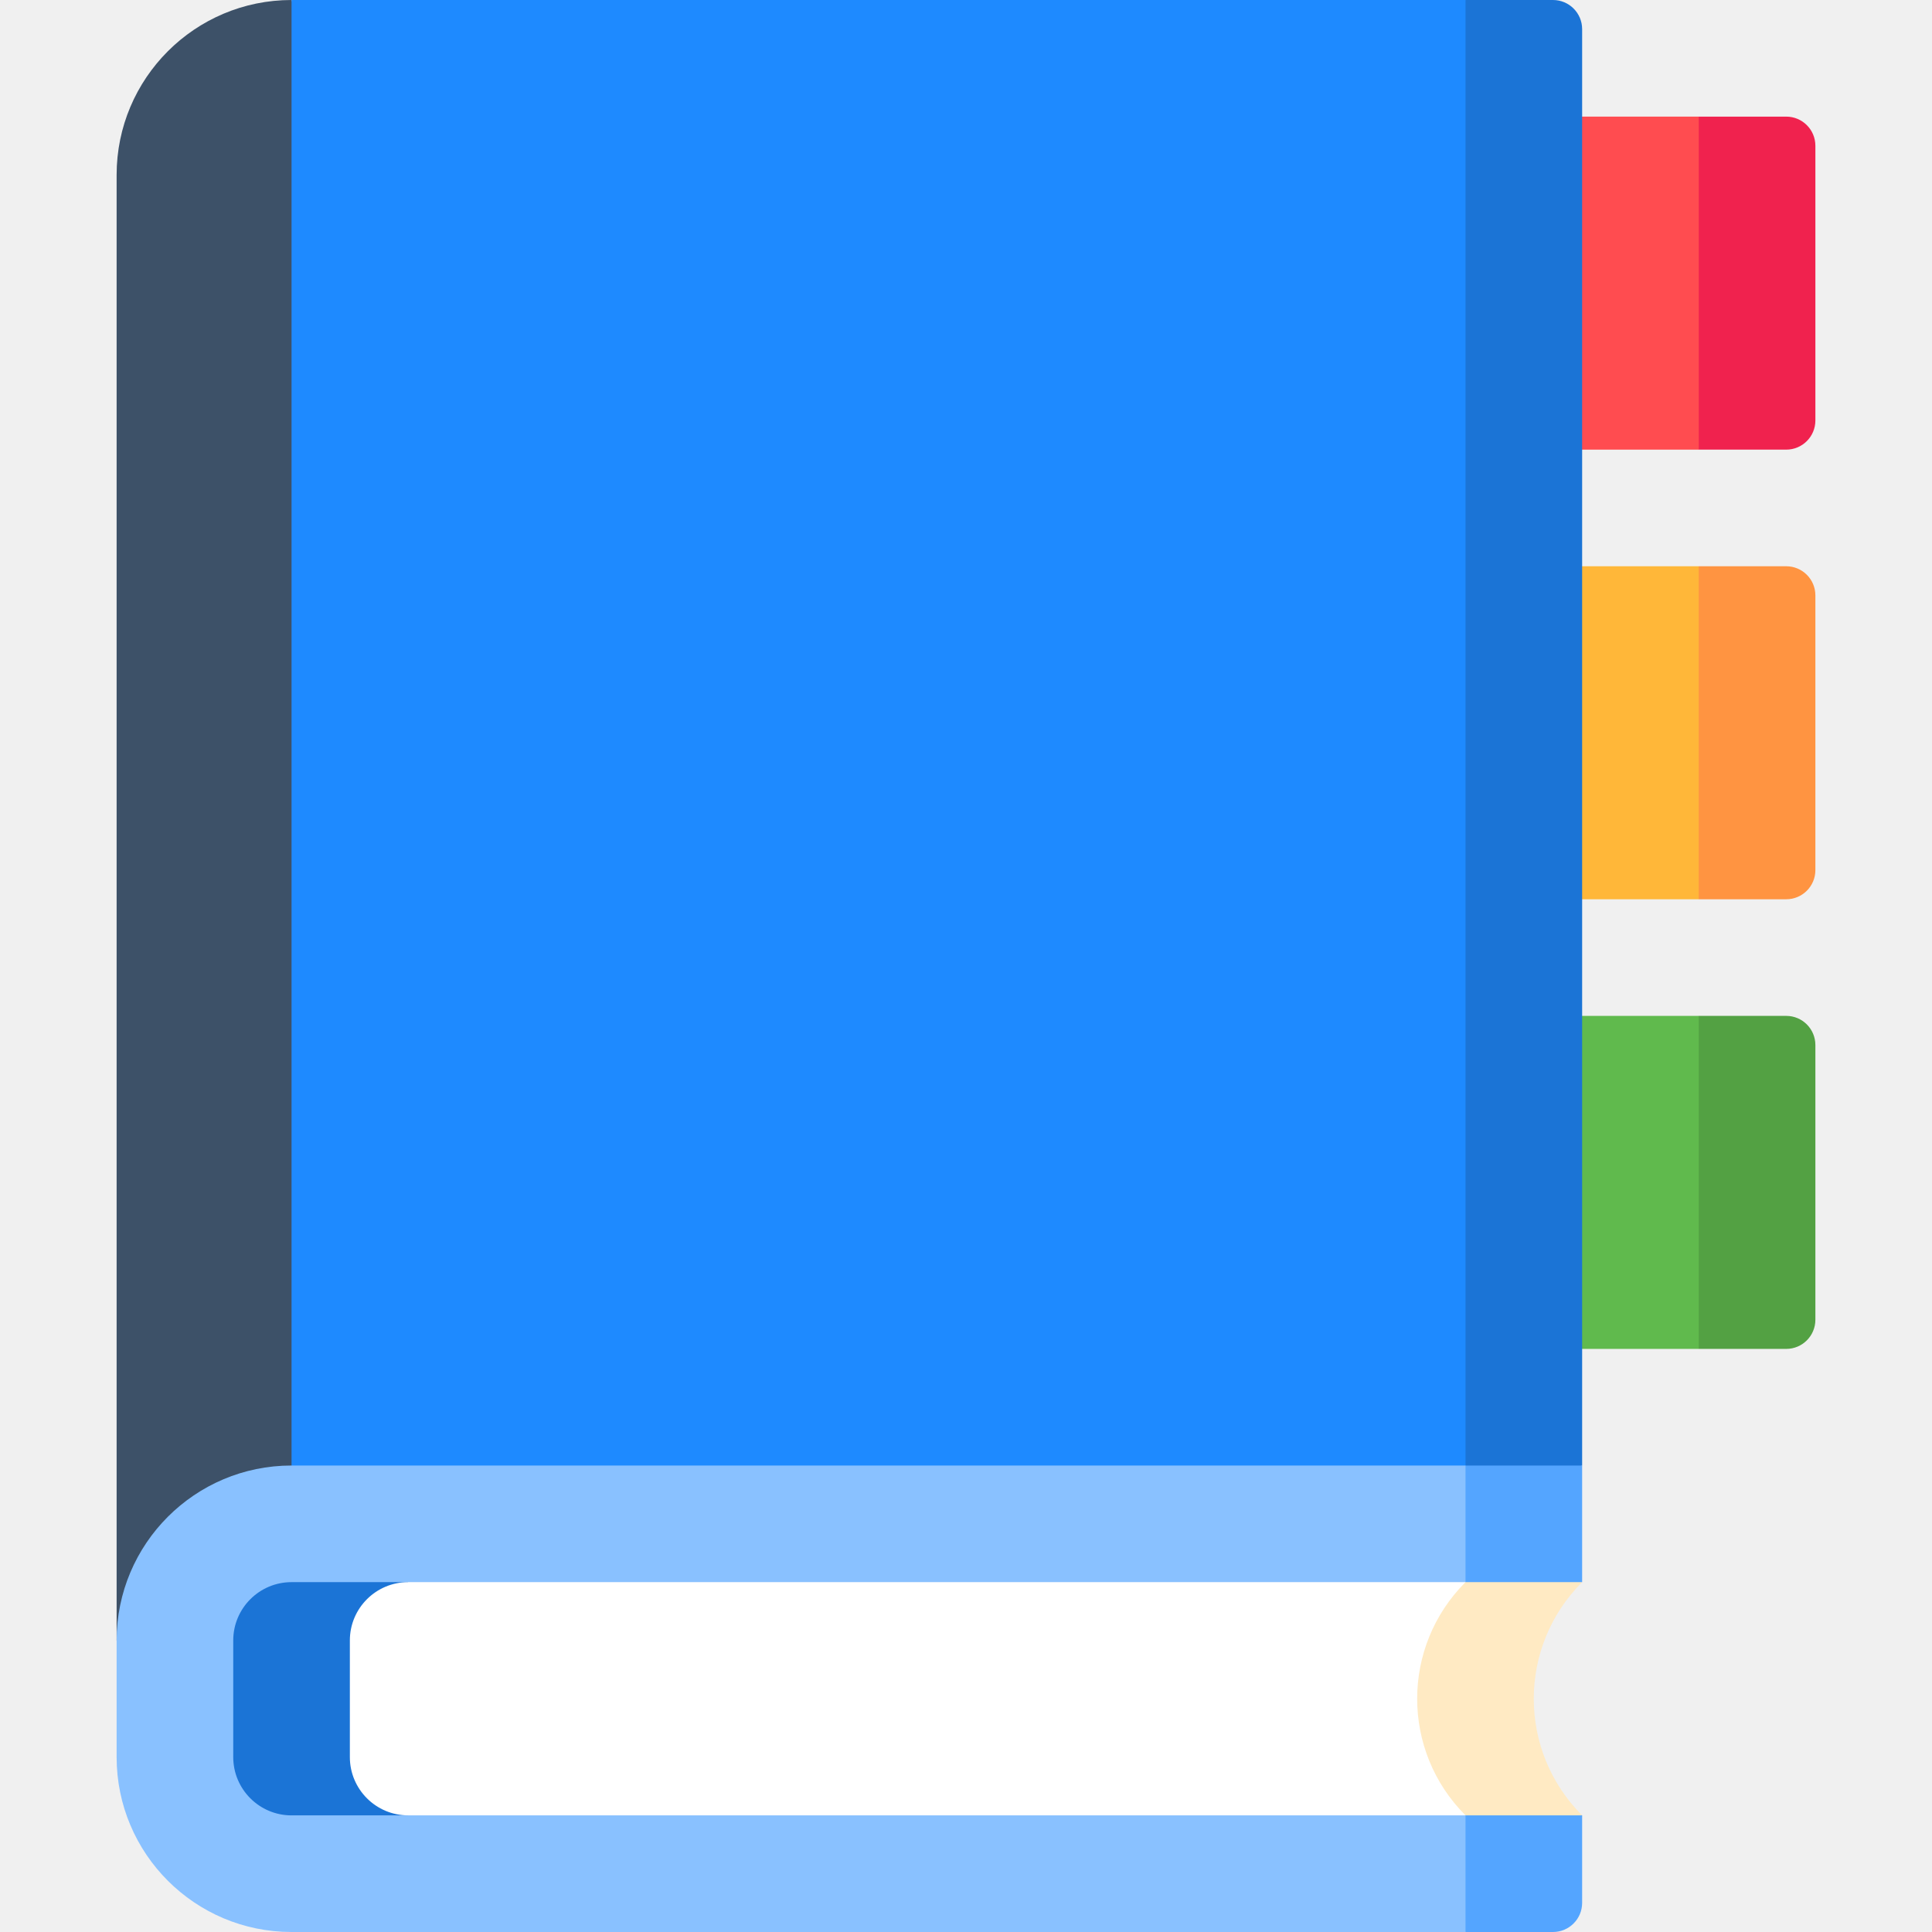
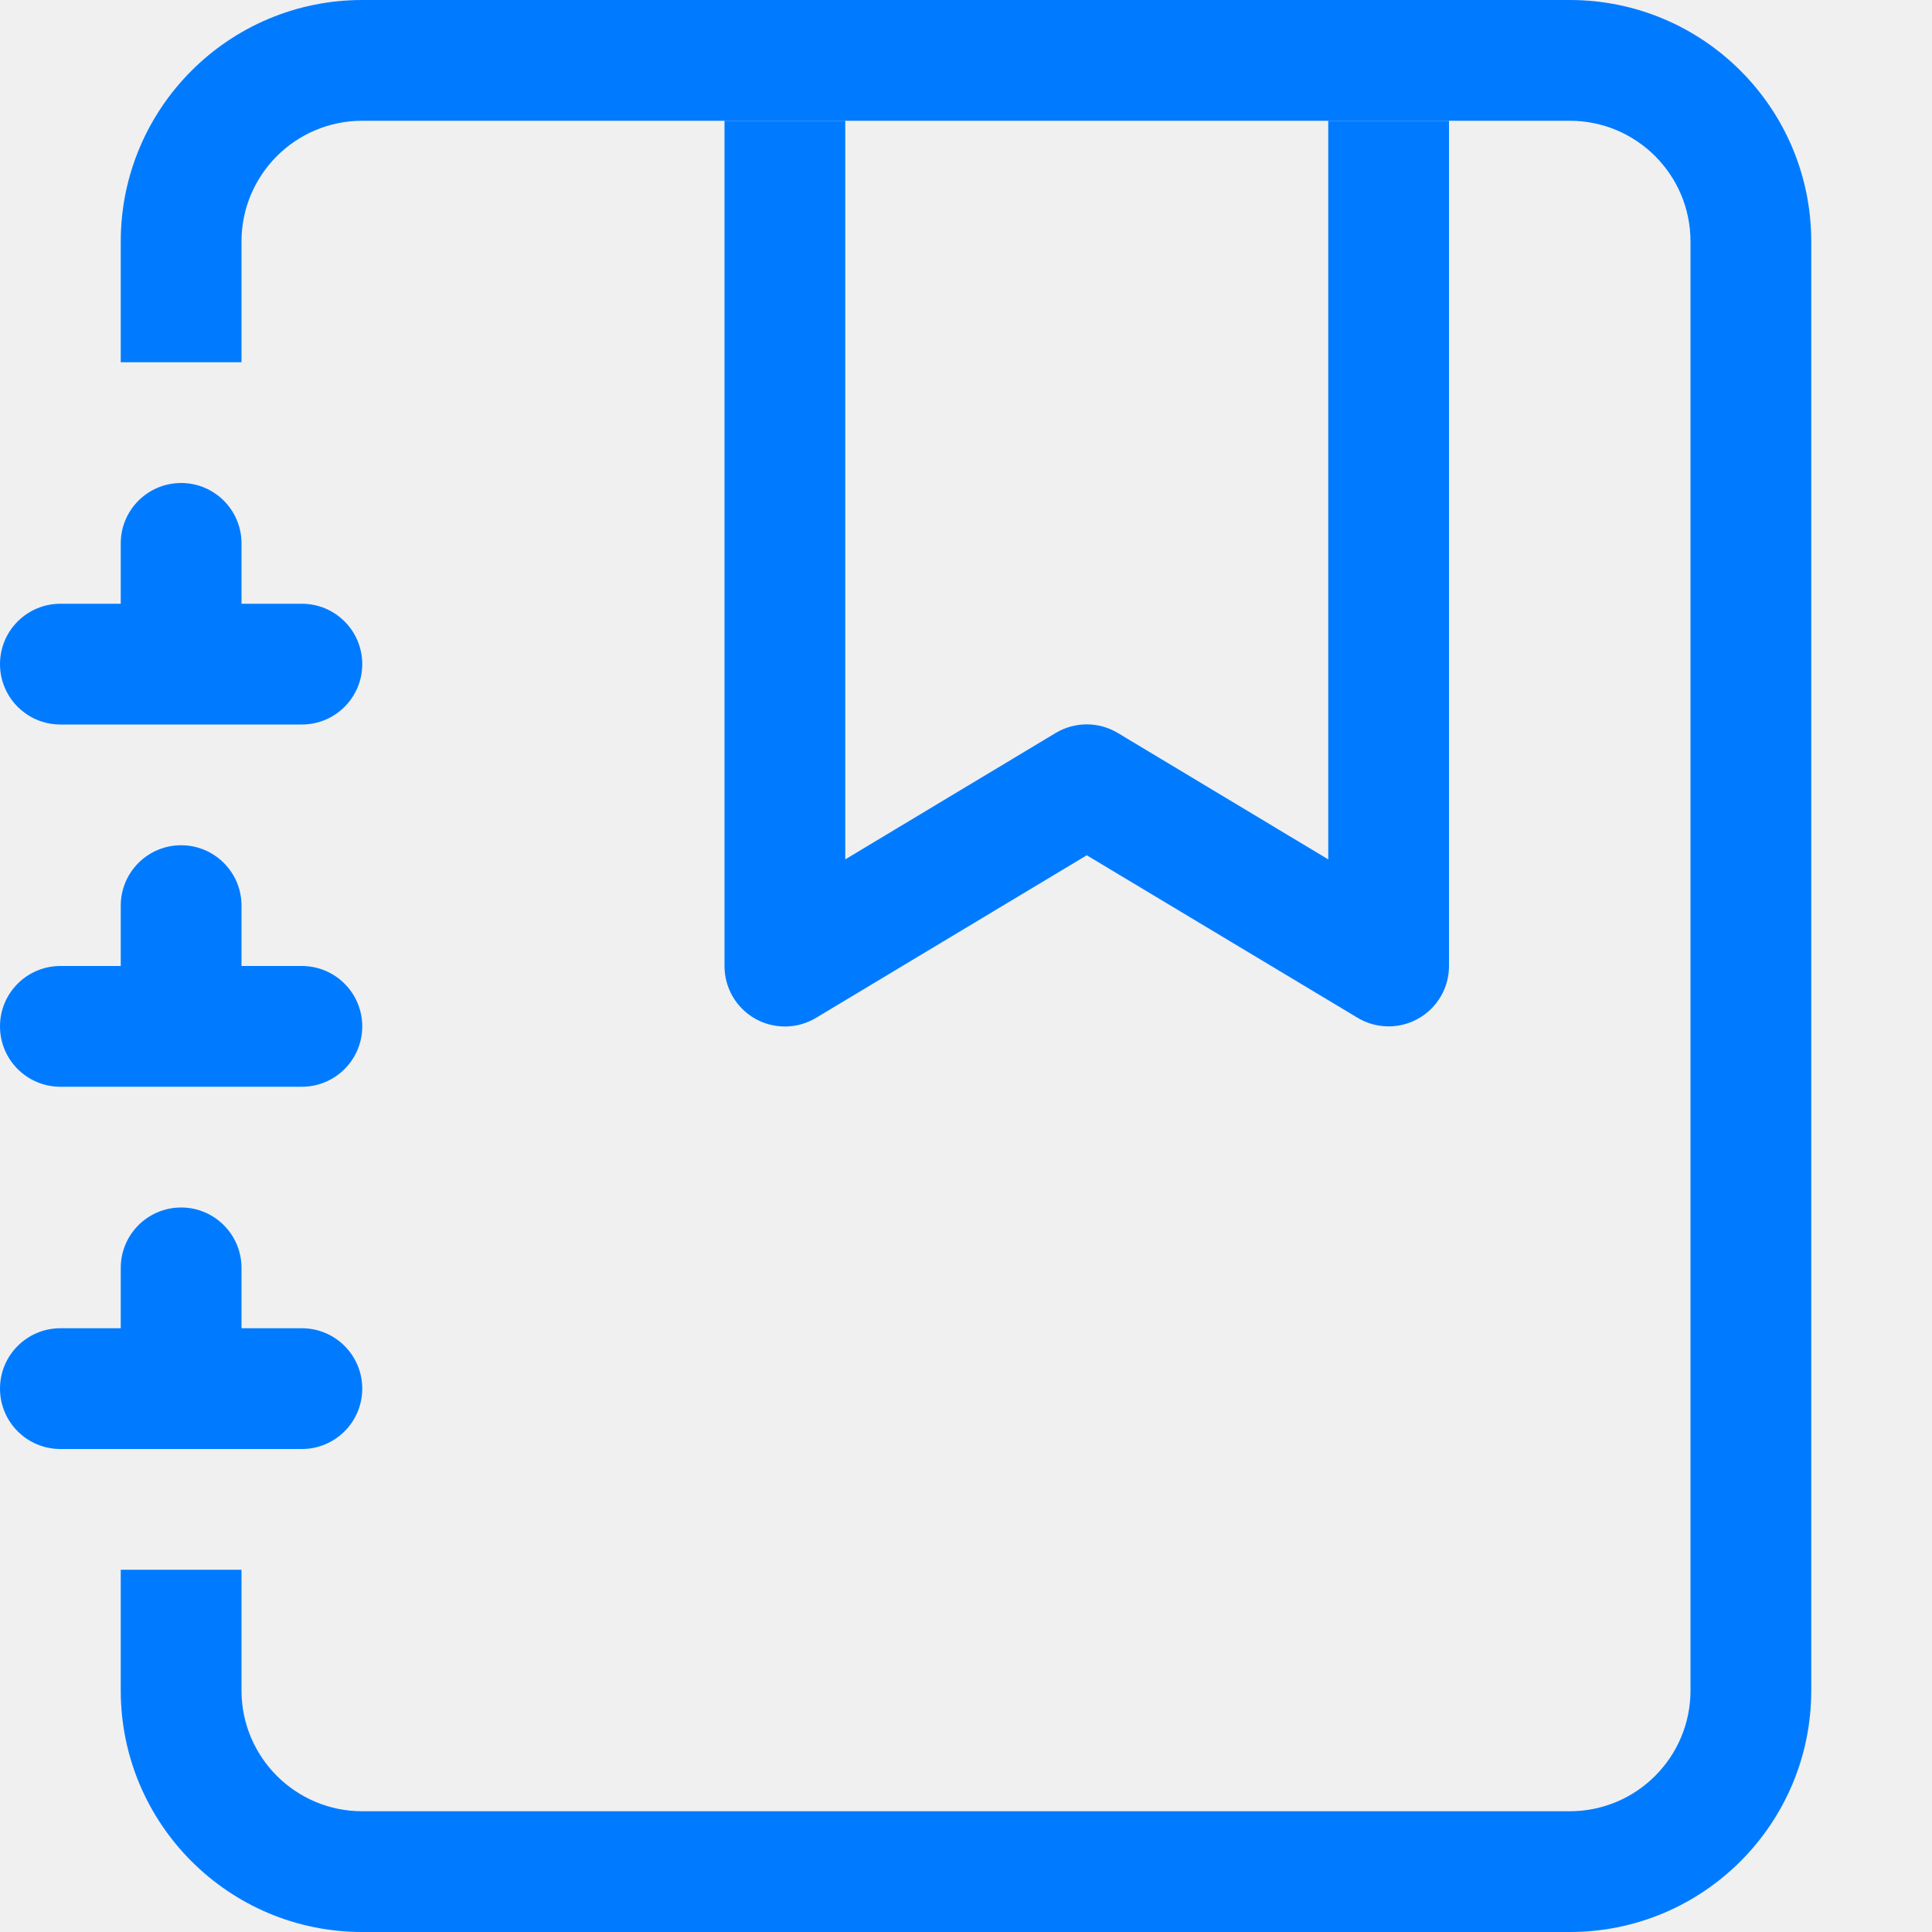
- <svg xmlns="http://www.w3.org/2000/svg" id="Layer_1" enable-background="new 0 0 497 497" height="512" viewBox="0 0 497 497" width="512">
-   <g>
-     <path d="m437 30-30 42.833 30 42.833h22.5c4.142 0 7.5-3.358 7.5-7.5v-70.666c0-4.142-3.358-7.5-7.5-7.5z" fill="#f0224e" />
-     <path d="m437 145.667-30 42.833 30 42.833h22.5c4.142 0 7.5-3.358 7.5-7.5v-70.667c0-4.142-3.358-7.5-7.5-7.5h-22.5z" fill="#ff9441" />
-     <path d="m437 261.333-30 42.833 30 42.834h22.5c4.142 0 7.5-3.358 7.5-7.5v-70.667c0-4.142-3.358-7.5-7.5-7.5z" fill="#53a143" />
-     <path d="m377 30h60v85.667h-60z" fill="#ff4c50" />
-     <path d="m377 145.667h60v85.667h-60z" fill="#ffb739" />
-     <path d="m377 261.333h60v85.667h-60z" fill="#60ba4d" />
-     <path d="m407 7.5v369.5l-105 45v-392l75-30h22.5c4.142 0 7.5 3.358 7.5 7.5z" fill="#1b74d6" />
-     <path d="m30 45v377h165l-120-422c-24.85 0-45 20.15-45 45z" fill="#3d5168" />
-     <path d="m75 0h302v422h-302z" fill="#1e8aff" />
-     <path d="m407 377h-30l-70 60 70 60h22.5c4.142 0 7.5-3.358 7.5-7.5v-22.5l-60-30 60-30z" fill="#54a5ff" />
-     <path d="m75 377c-24.85 0-45 20.15-45 45v30c0 24.85 20.15 45 45 45h302v-120z" fill="#89c1ff" />
-     <path d="m407 407h-30l-63.952 30 63.952 30h30c-8.29-8.29-12.44-19.14-12.44-30s4.15-21.71 12.44-30z" fill="#ffeac3" />
-     <path d="m75 407c-8.28 0-15 6.72-15 15v30c0 8.28 6.72 15 15 15h30v-60z" fill="#1b74d6" />
-     <path d="m377 407h-272c-8.28 0-15 6.72-15 15v30c0 8.28 6.72 15 15 15h272c-8.29-8.29-12.44-19.14-12.44-30s4.15-21.71 12.44-30z" fill="#fff" />
-   </g>
+ <svg xmlns="http://www.w3.org/2000/svg" width="16" height="16" class="bi bi-journal-bookmark" fill="#007bff" viewBox="0 0 16 16">
+   <path fill-rule="evenodd" d="M6 8V1h1v6.117L8.743 6.07a.5.5 0 0 1 .514 0L11 7.117V1h1v7a.5.5 0 0 1-.757.429L9 7.083 6.757 8.43A.5.5 0 0 1 6 8z" />
+   <path d="M3 0h10a2 2 0 0 1 2 2v12a2 2 0 0 1-2 2H3a2 2 0 0 1-2-2v-1h1v1a1 1 0 0 0 1 1h10a1 1 0 0 0 1-1V2a1 1 0 0 0-1-1H3a1 1 0 0 0-1 1v1H1V2a2 2 0 0 1 2-2z" />
+   <path d="M1 5v-.5a.5.5 0 0 1 1 0V5h.5a.5.5 0 0 1 0 1h-2a.5.5 0 0 1 0-1H1zm0 3v-.5a.5.5 0 0 1 1 0V8h.5a.5.5 0 0 1 0 1h-2a.5.5 0 0 1 0-1H1zm0 3v-.5a.5.5 0 0 1 1 0v.5h.5a.5.5 0 0 1 0 1h-2a.5.5 0 0 1 0-1H1z" />
</svg>
